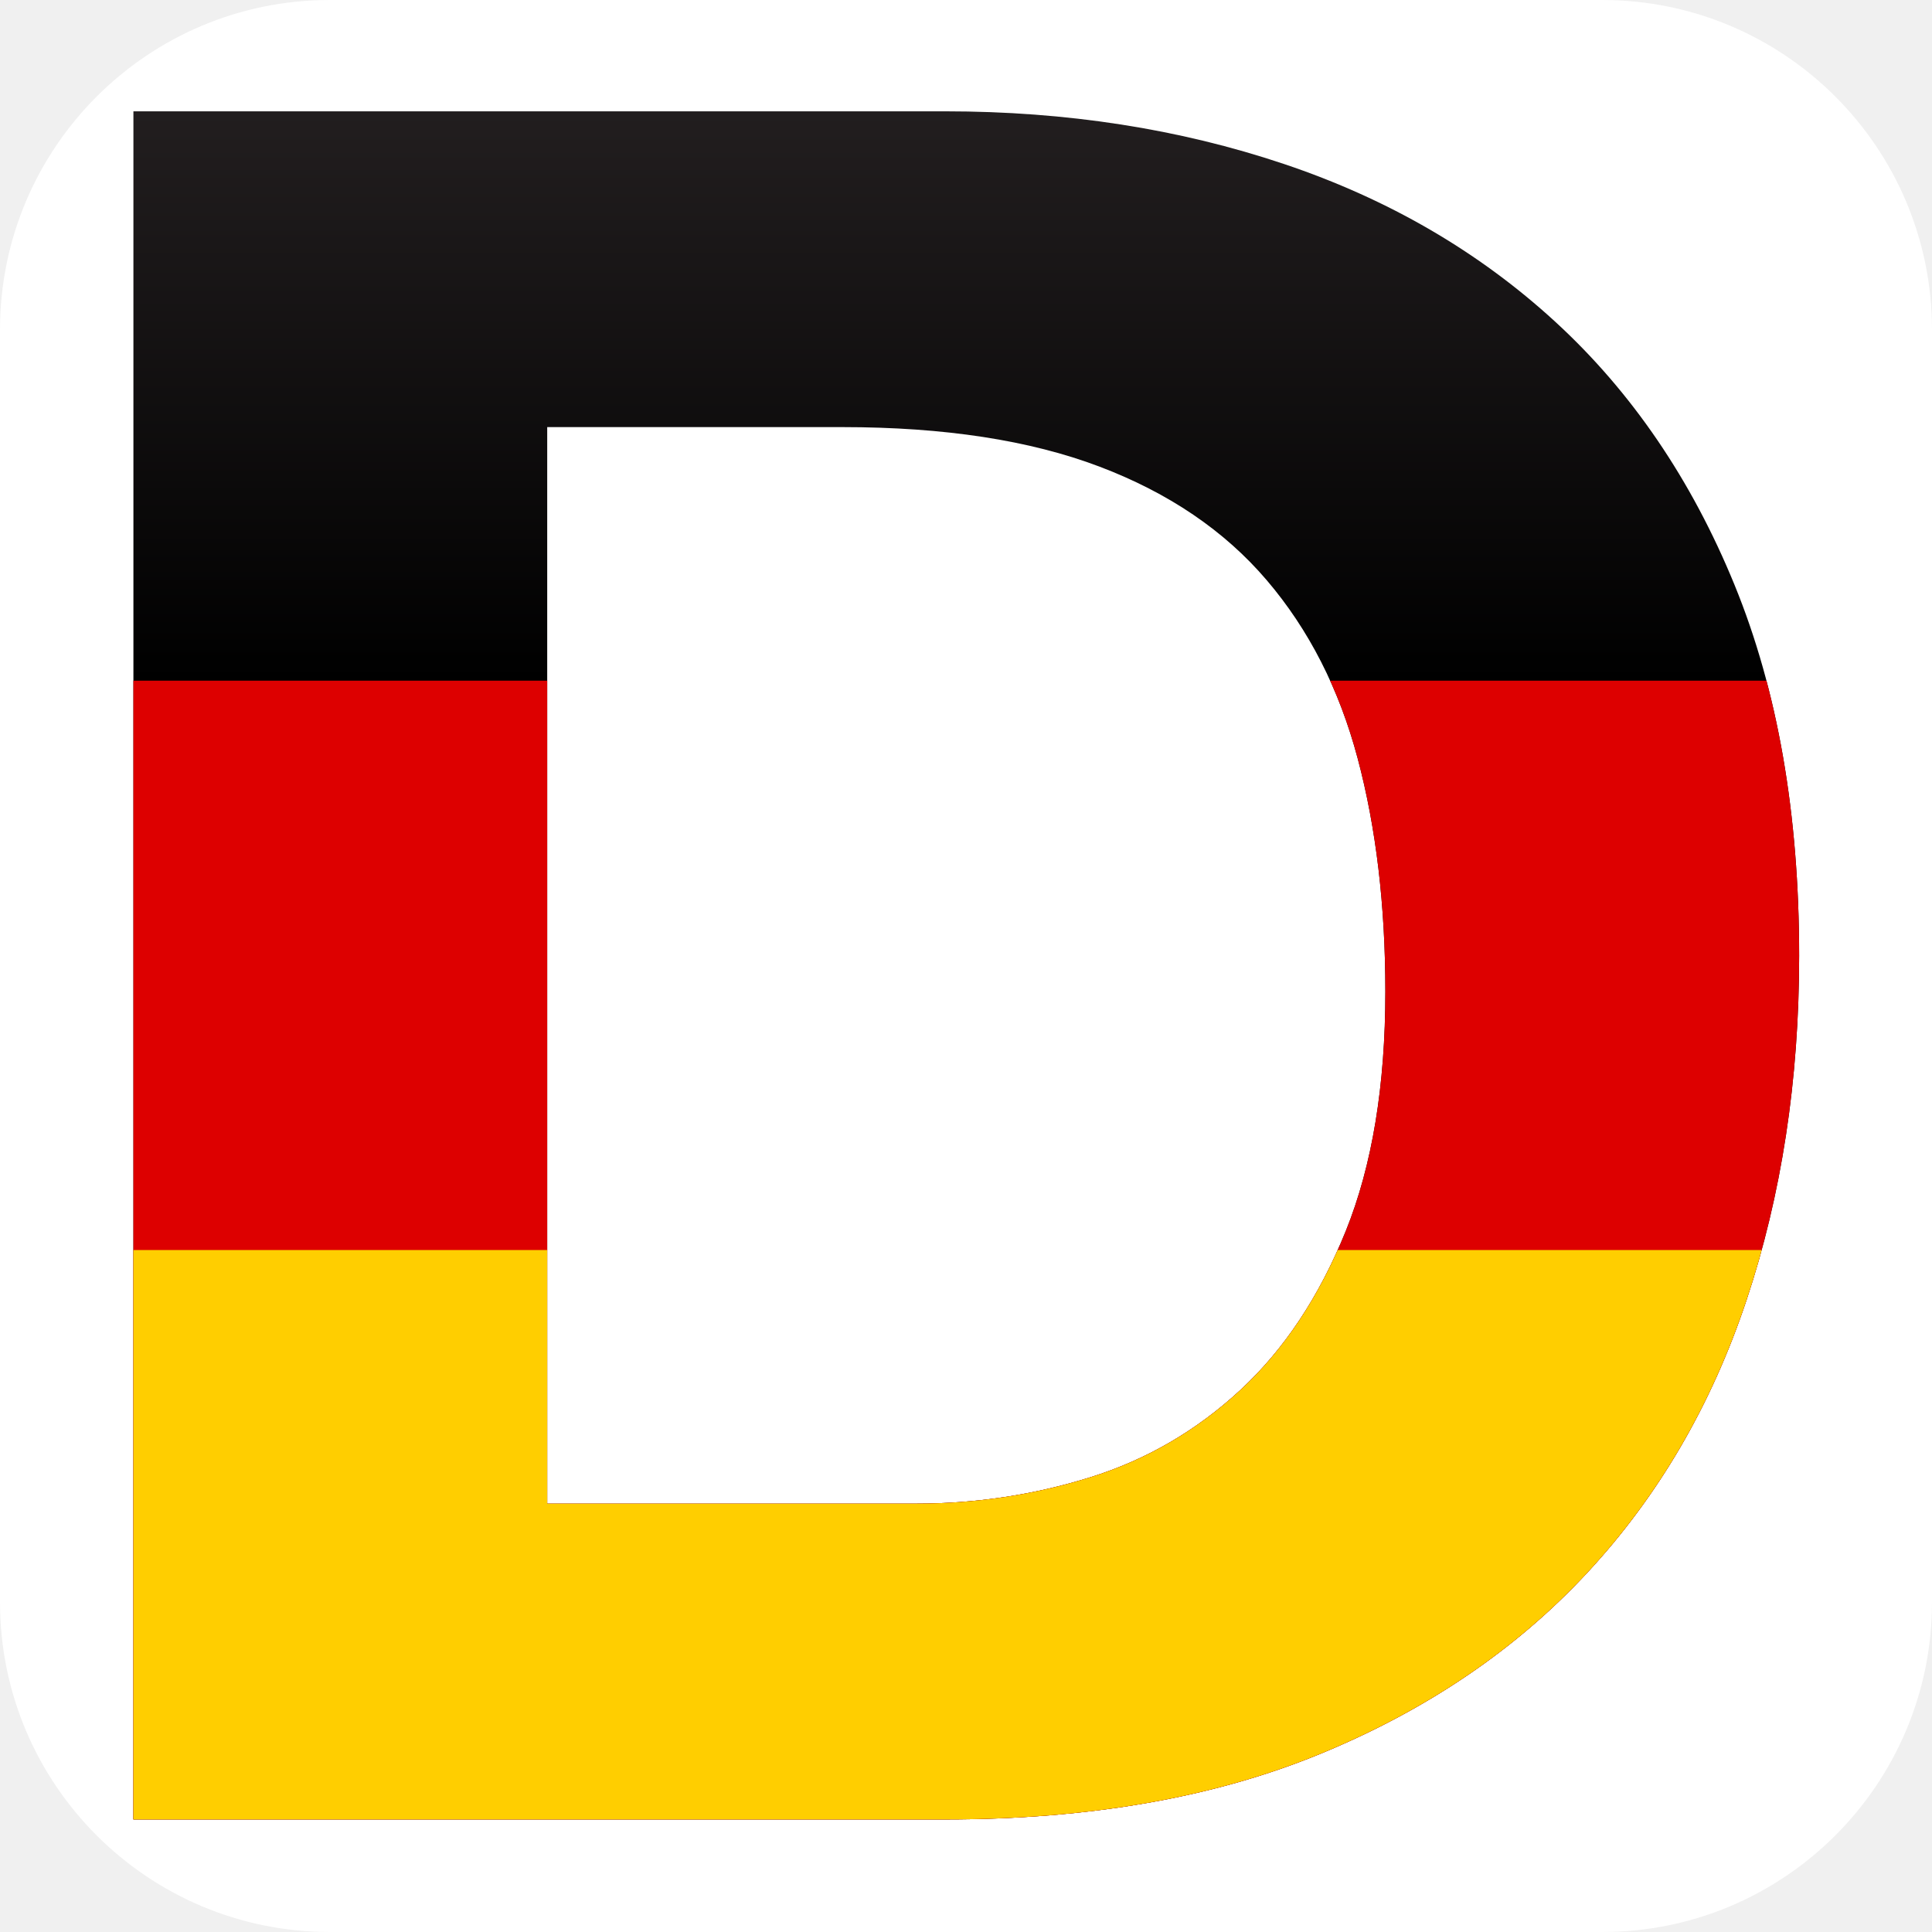
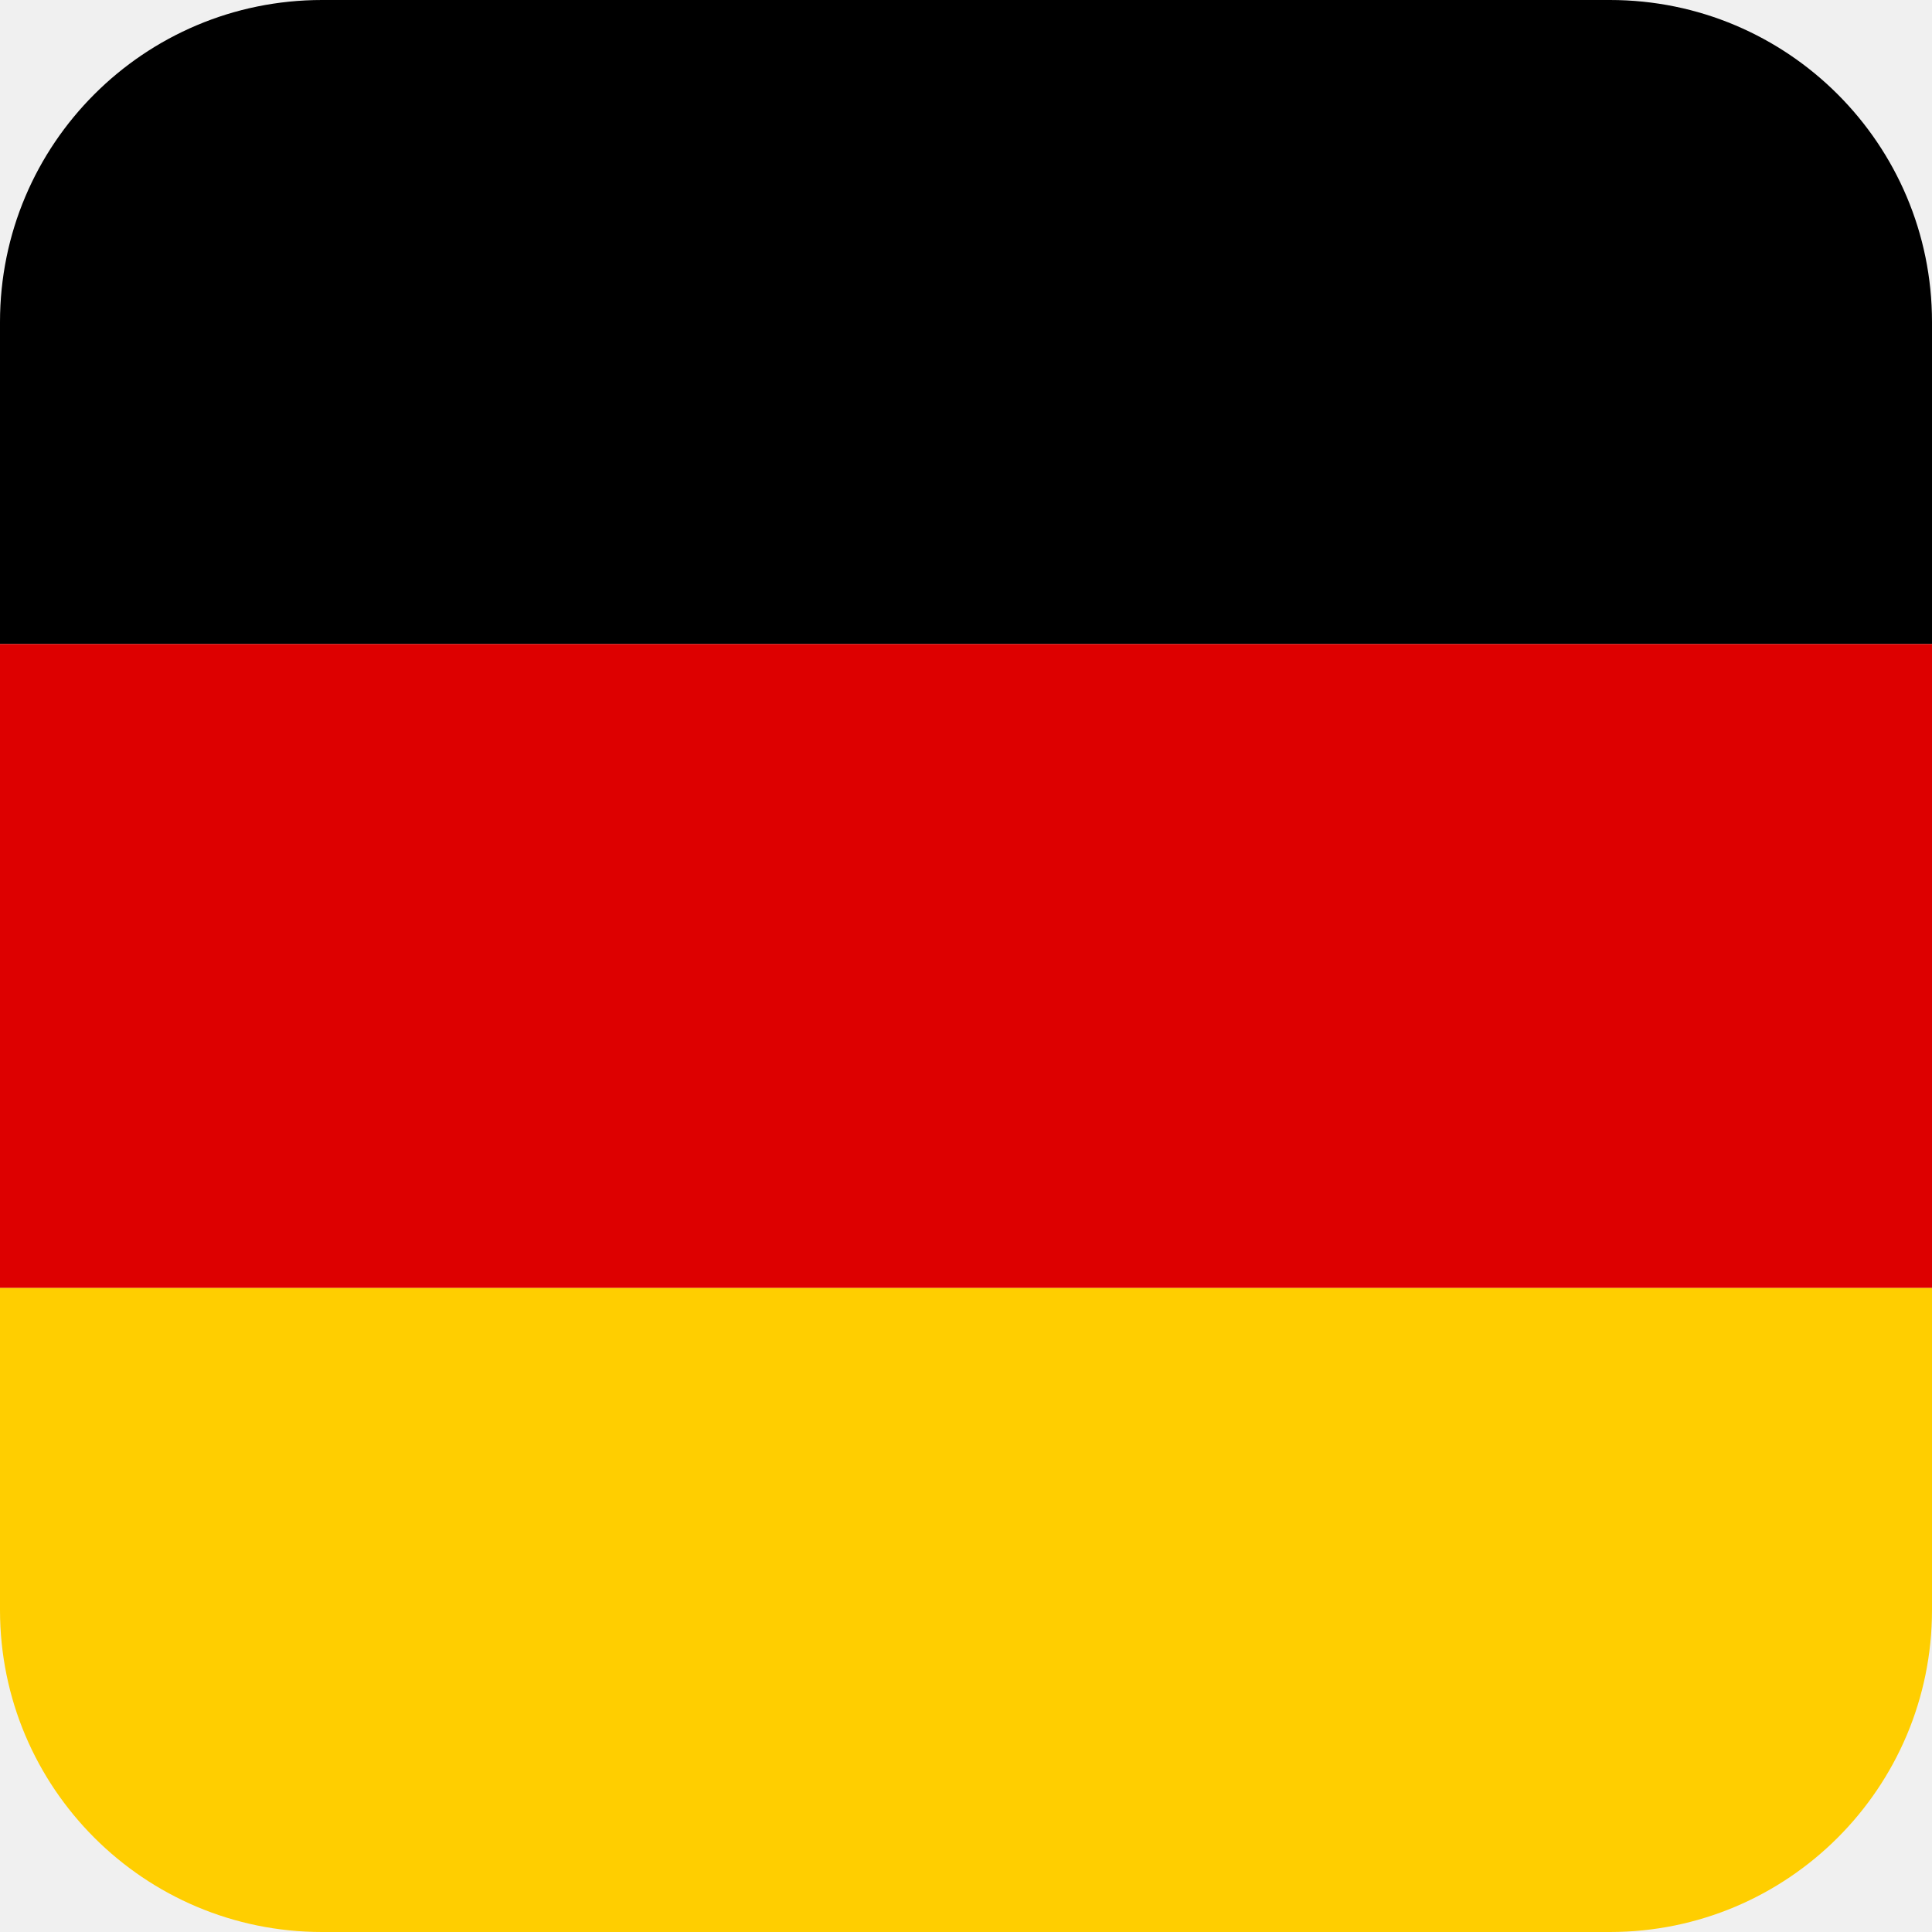
- <svg xmlns="http://www.w3.org/2000/svg" viewBox="132 129 820 820">
-   <rect x="132" y="129" width="820" height="820" rx="140" fill="#ffffff" />
-   <defs>
-     <clipPath id="logo-d-form">
-       <path d="M364.254,767.193l0,-456.915l125.289,0c43.255,0 79.611,5.585 109.069,16.754c29.458,11.169 53.136,27.246 71.035,48.23c17.898,20.984 30.763,46.199 38.594,75.645c7.831,29.446 11.746,62.445 11.746,98.998c0,39.938 -5.593,73.783 -16.78,101.537c-11.187,27.753 -26.102,50.261 -44.746,67.522c-18.644,17.261 -39.899,29.615 -63.763,37.061c-23.865,7.446 -48.475,11.169 -73.831,11.169l-156.612,0Zm-175.629,-590.943l0,724.971l344.546,0c61.153,0 114.289,-9.308 159.408,-27.923c45.119,-18.615 82.78,-44.168 112.984,-76.66c30.204,-32.492 52.763,-71.076 67.679,-115.752c14.915,-44.676 22.373,-93.414 22.373,-146.213c0,-60.245 -9.136,-112.706 -27.407,-157.382c-18.271,-44.676 -43.628,-81.906 -76.069,-111.69c-32.441,-29.784 -70.848,-52.122 -115.221,-67.014c-44.373,-14.892 -92.289,-22.338 -143.747,-22.338l-344.546,0Z" clip-rule="evenodd" />
-     </clipPath>
-     <linearGradient id="logo-d-schwarz" gradientUnits="userSpaceOnUse" x1="0" y1="176.25" x2="0" y2="417.9">
-       <stop offset="0" stop-color="#221e1f" />
-       <stop offset="1" stop-color="#000000" />
-     </linearGradient>
-   </defs>
-   <g clip-path="url(#logo-d-form)">
-     <rect x="188.625" y="176.25" width="707" height="725" fill="url(#logo-d-schwarz)" />
-     <rect x="188.625" y="417.9" width="707" height="483.35" fill="#dd0000" />
-     <rect x="188.625" y="659.55" width="707" height="241.7" fill="#ffce00" />
+ <svg xmlns="http://www.w3.org/2000/svg" viewBox="0 0 30 30">
+   <clipPath id="r">
+     <rect width="30" height="30" rx="5" />
+   </clipPath>
+   <g clip-path="url(#r)">
+     <rect width="30" height="10" fill="#000" />
+     <rect y="10" width="30" height="10" fill="#dd0000" />
+     <rect y="20" width="30" height="10" fill="#ffce00" />
  </g>
</svg>
